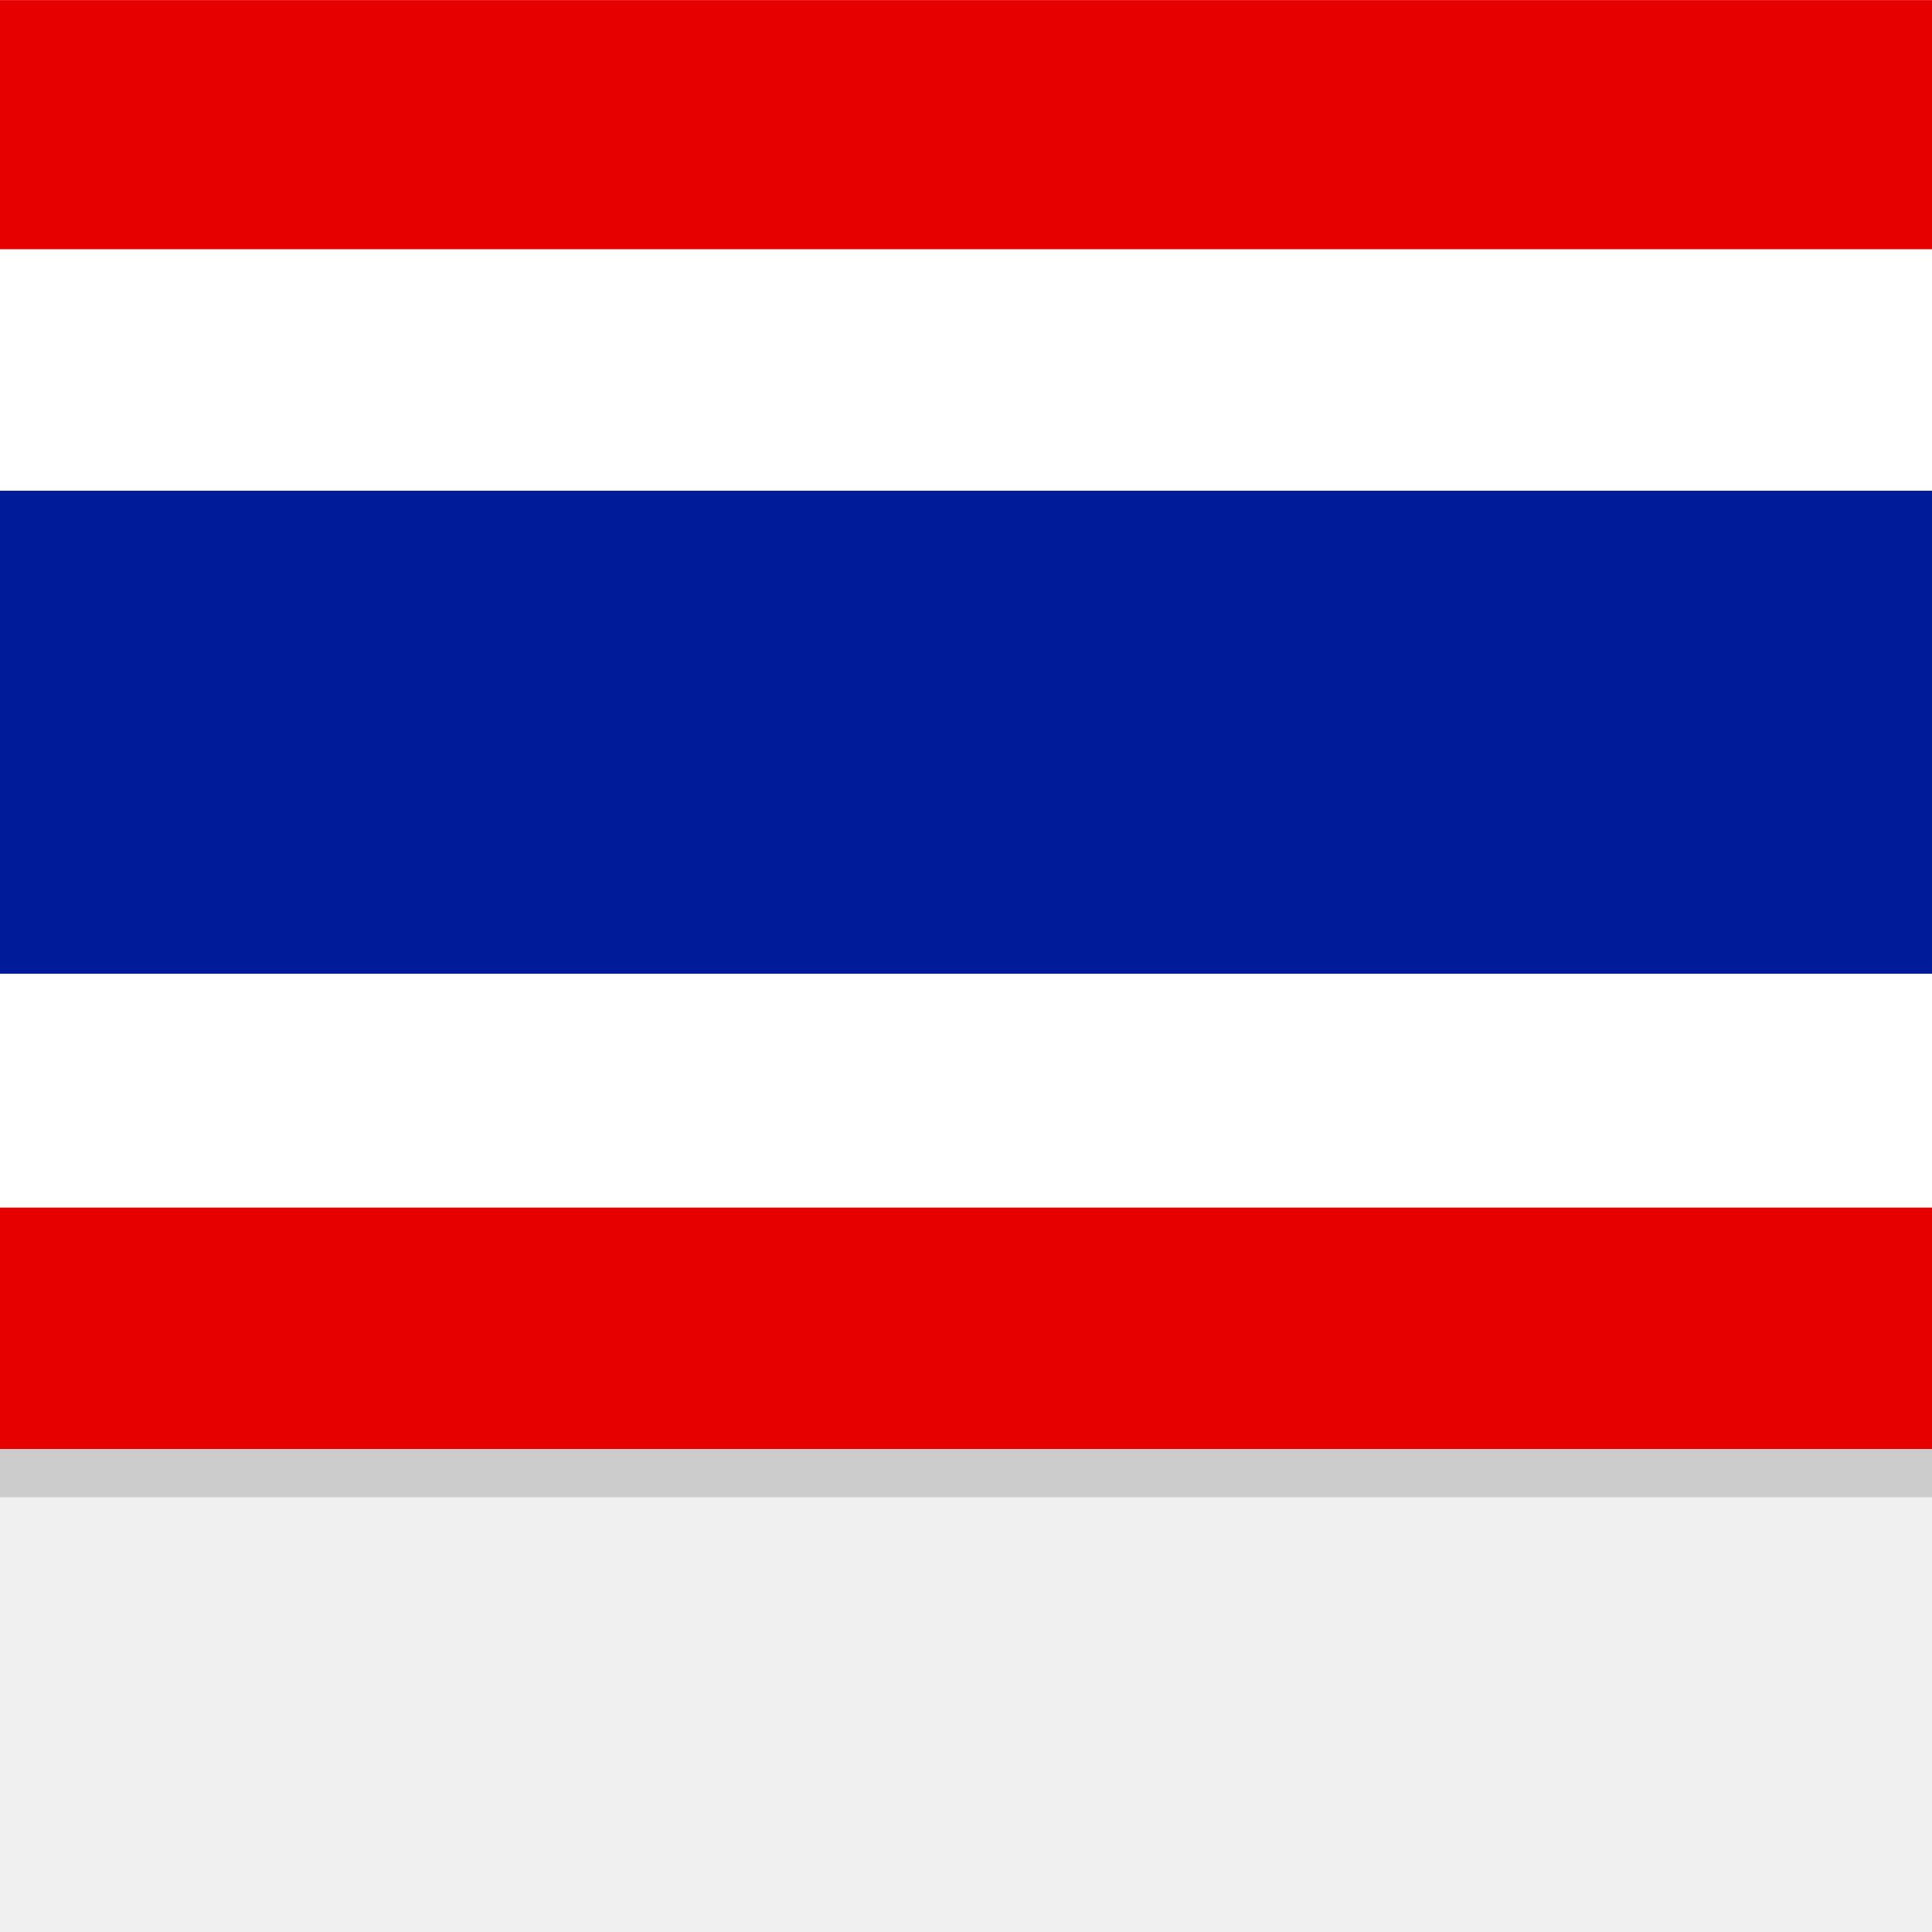
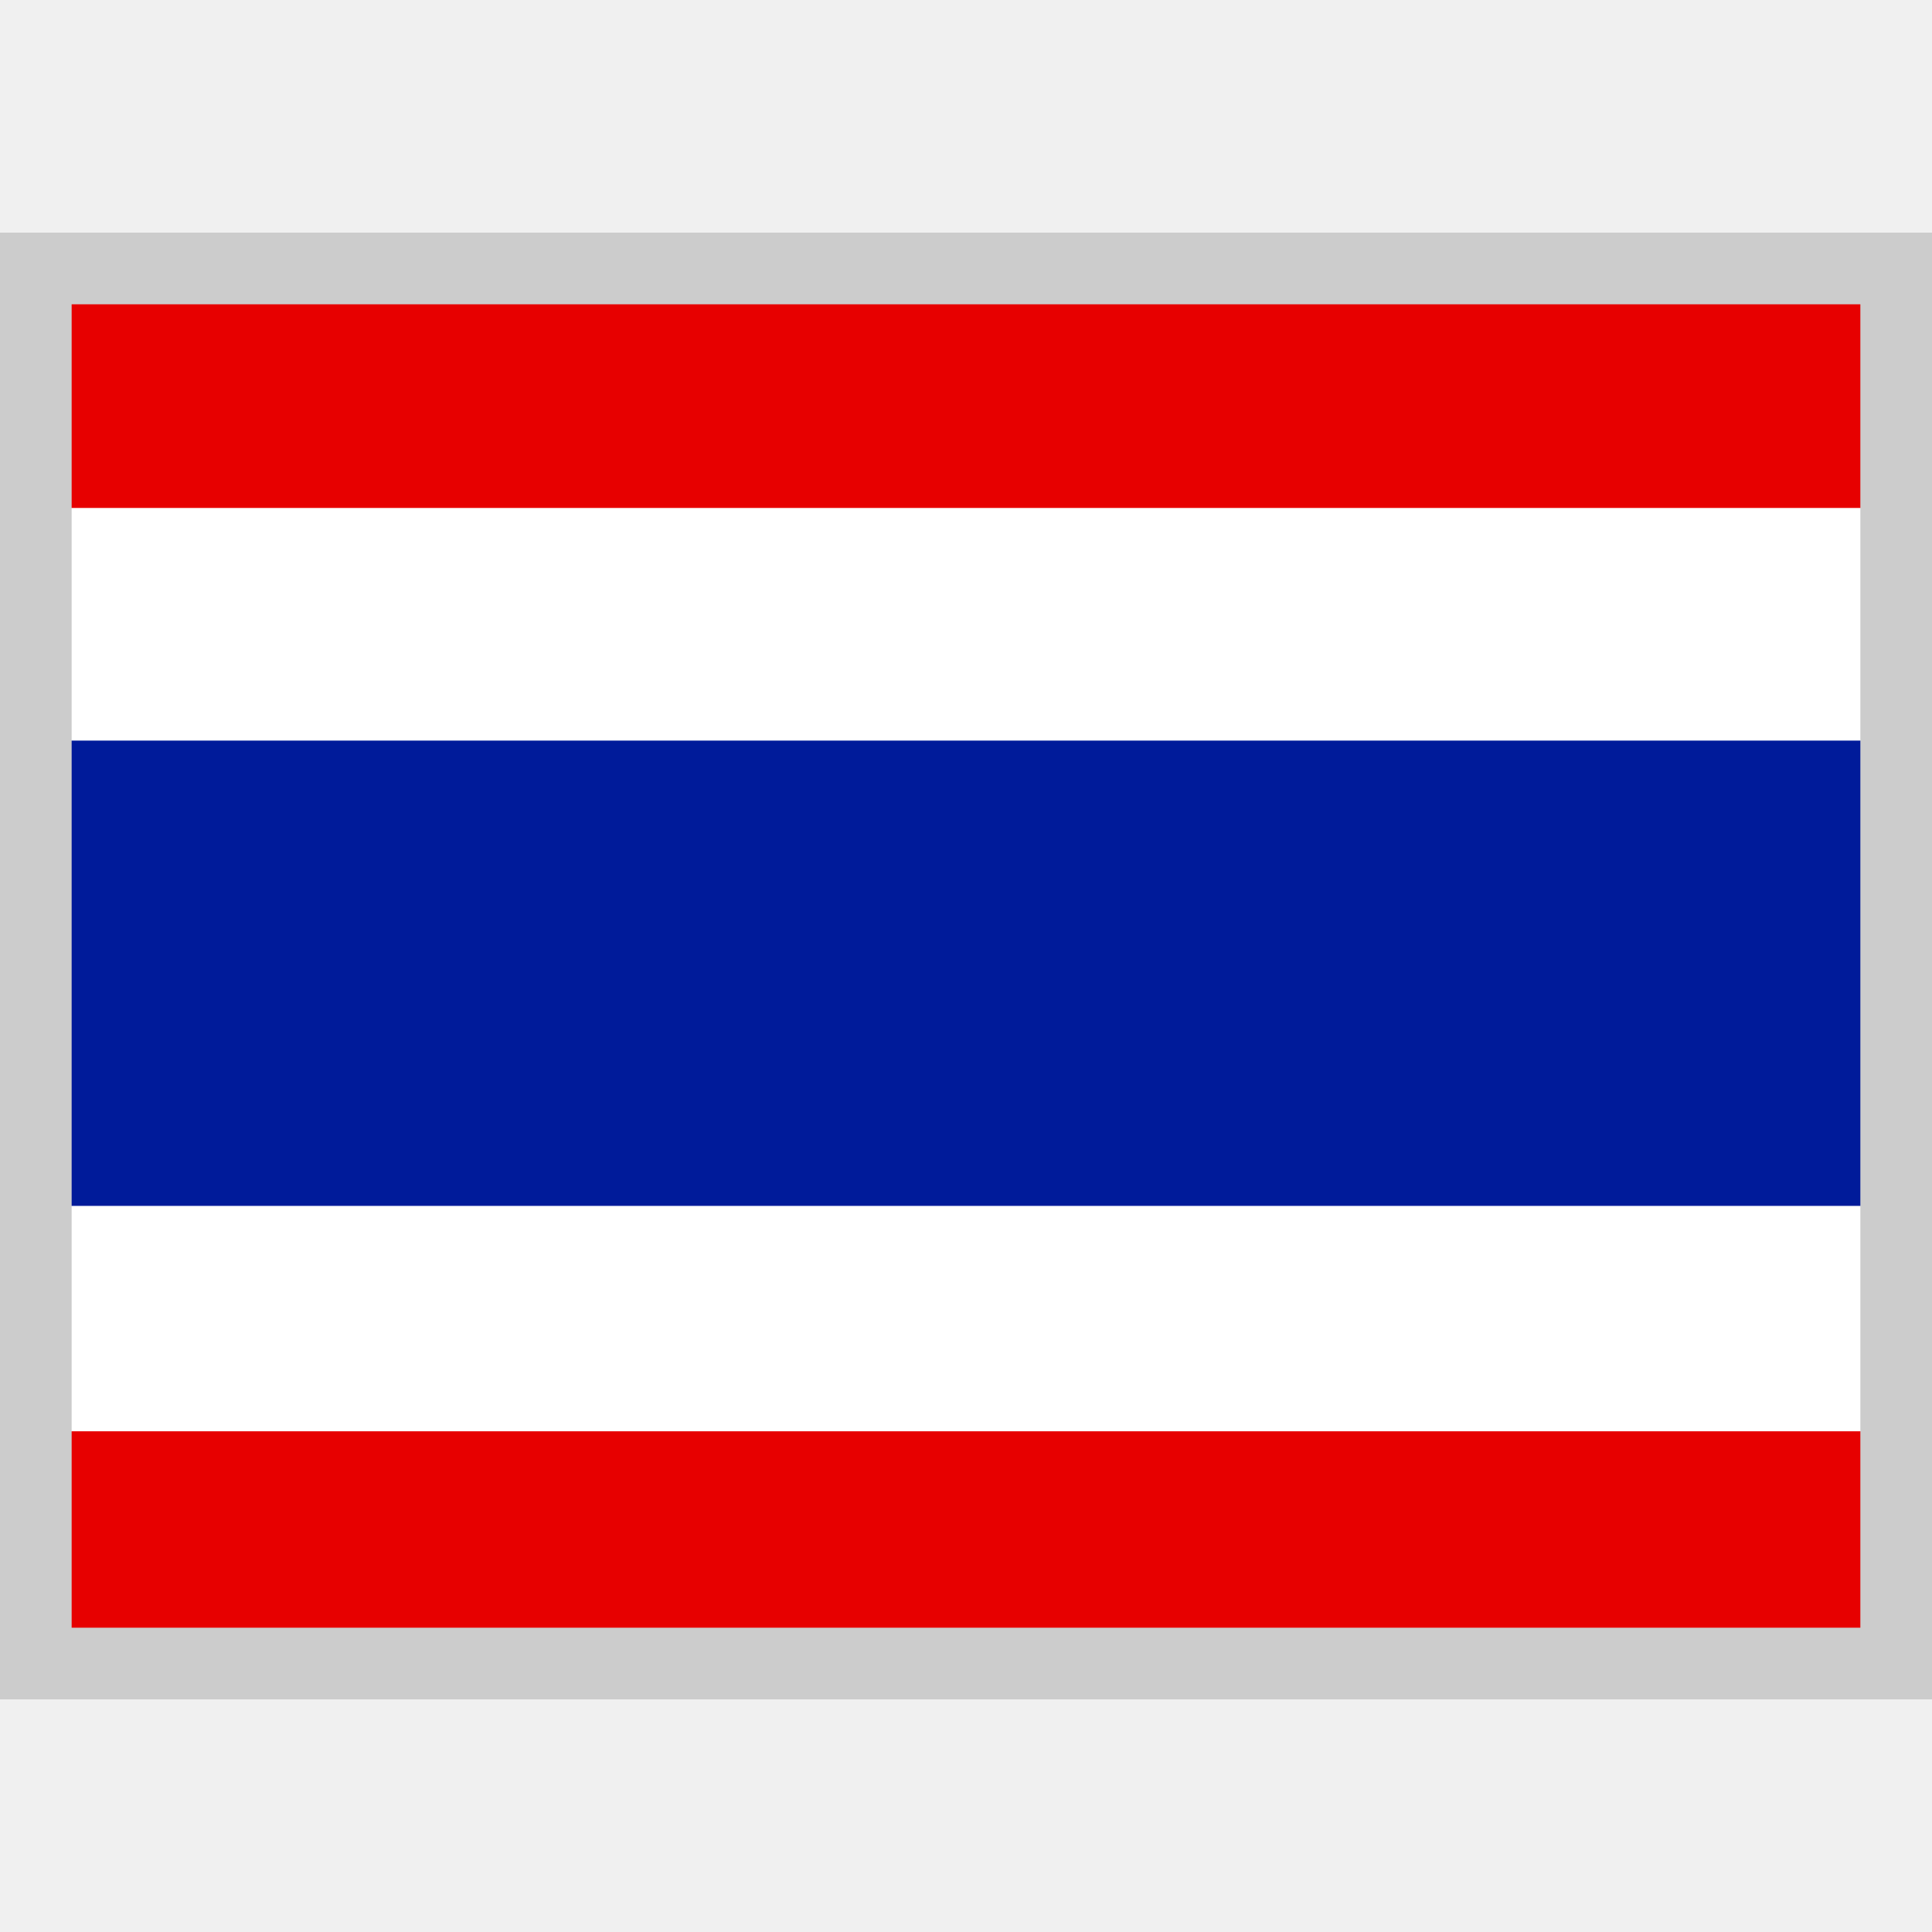
- <svg xmlns="http://www.w3.org/2000/svg" viewBox="0 0 20 20">
-   <g fill="none" fill-rule="evenodd">
-     <path stroke="#CCC" d="M0 0h20v15H0z" />
-     <g fill-rule="nonzero">
-       <path fill="#FFF" d="M0 0h20v15H0z" />
-       <path fill="#001B9A" d="M0 5.08h20v5H0z" />
-       <path fill="#E70000" d="M0 .001h20V2.58H0V.001zm0 12.5h20V15H0v-2.5z" />
-     </g>
-   </g>
+ <svg xmlns="http://www.w3.org/2000/svg" viewBox="0 0 24 24">
+   <path fill="#fff" d="M.44 3.33h23.11v17.33H.44V3.33z" />
+   <path fill="#001b9a" d="M.44 9.2h23.11v5.78H.44V9.2z" />
+   <path fill="#e70000" d="M.44 3.33h23.11v2.98H.44V3.33zm0 14.45h23.11v2.89H.44v-2.89z" />
+   <path fill="#ccc" d="M24 21.11H0V2.89h24v18.22zM.89 20.22h22.22V3.78H.89v16.44z" />
</svg>
